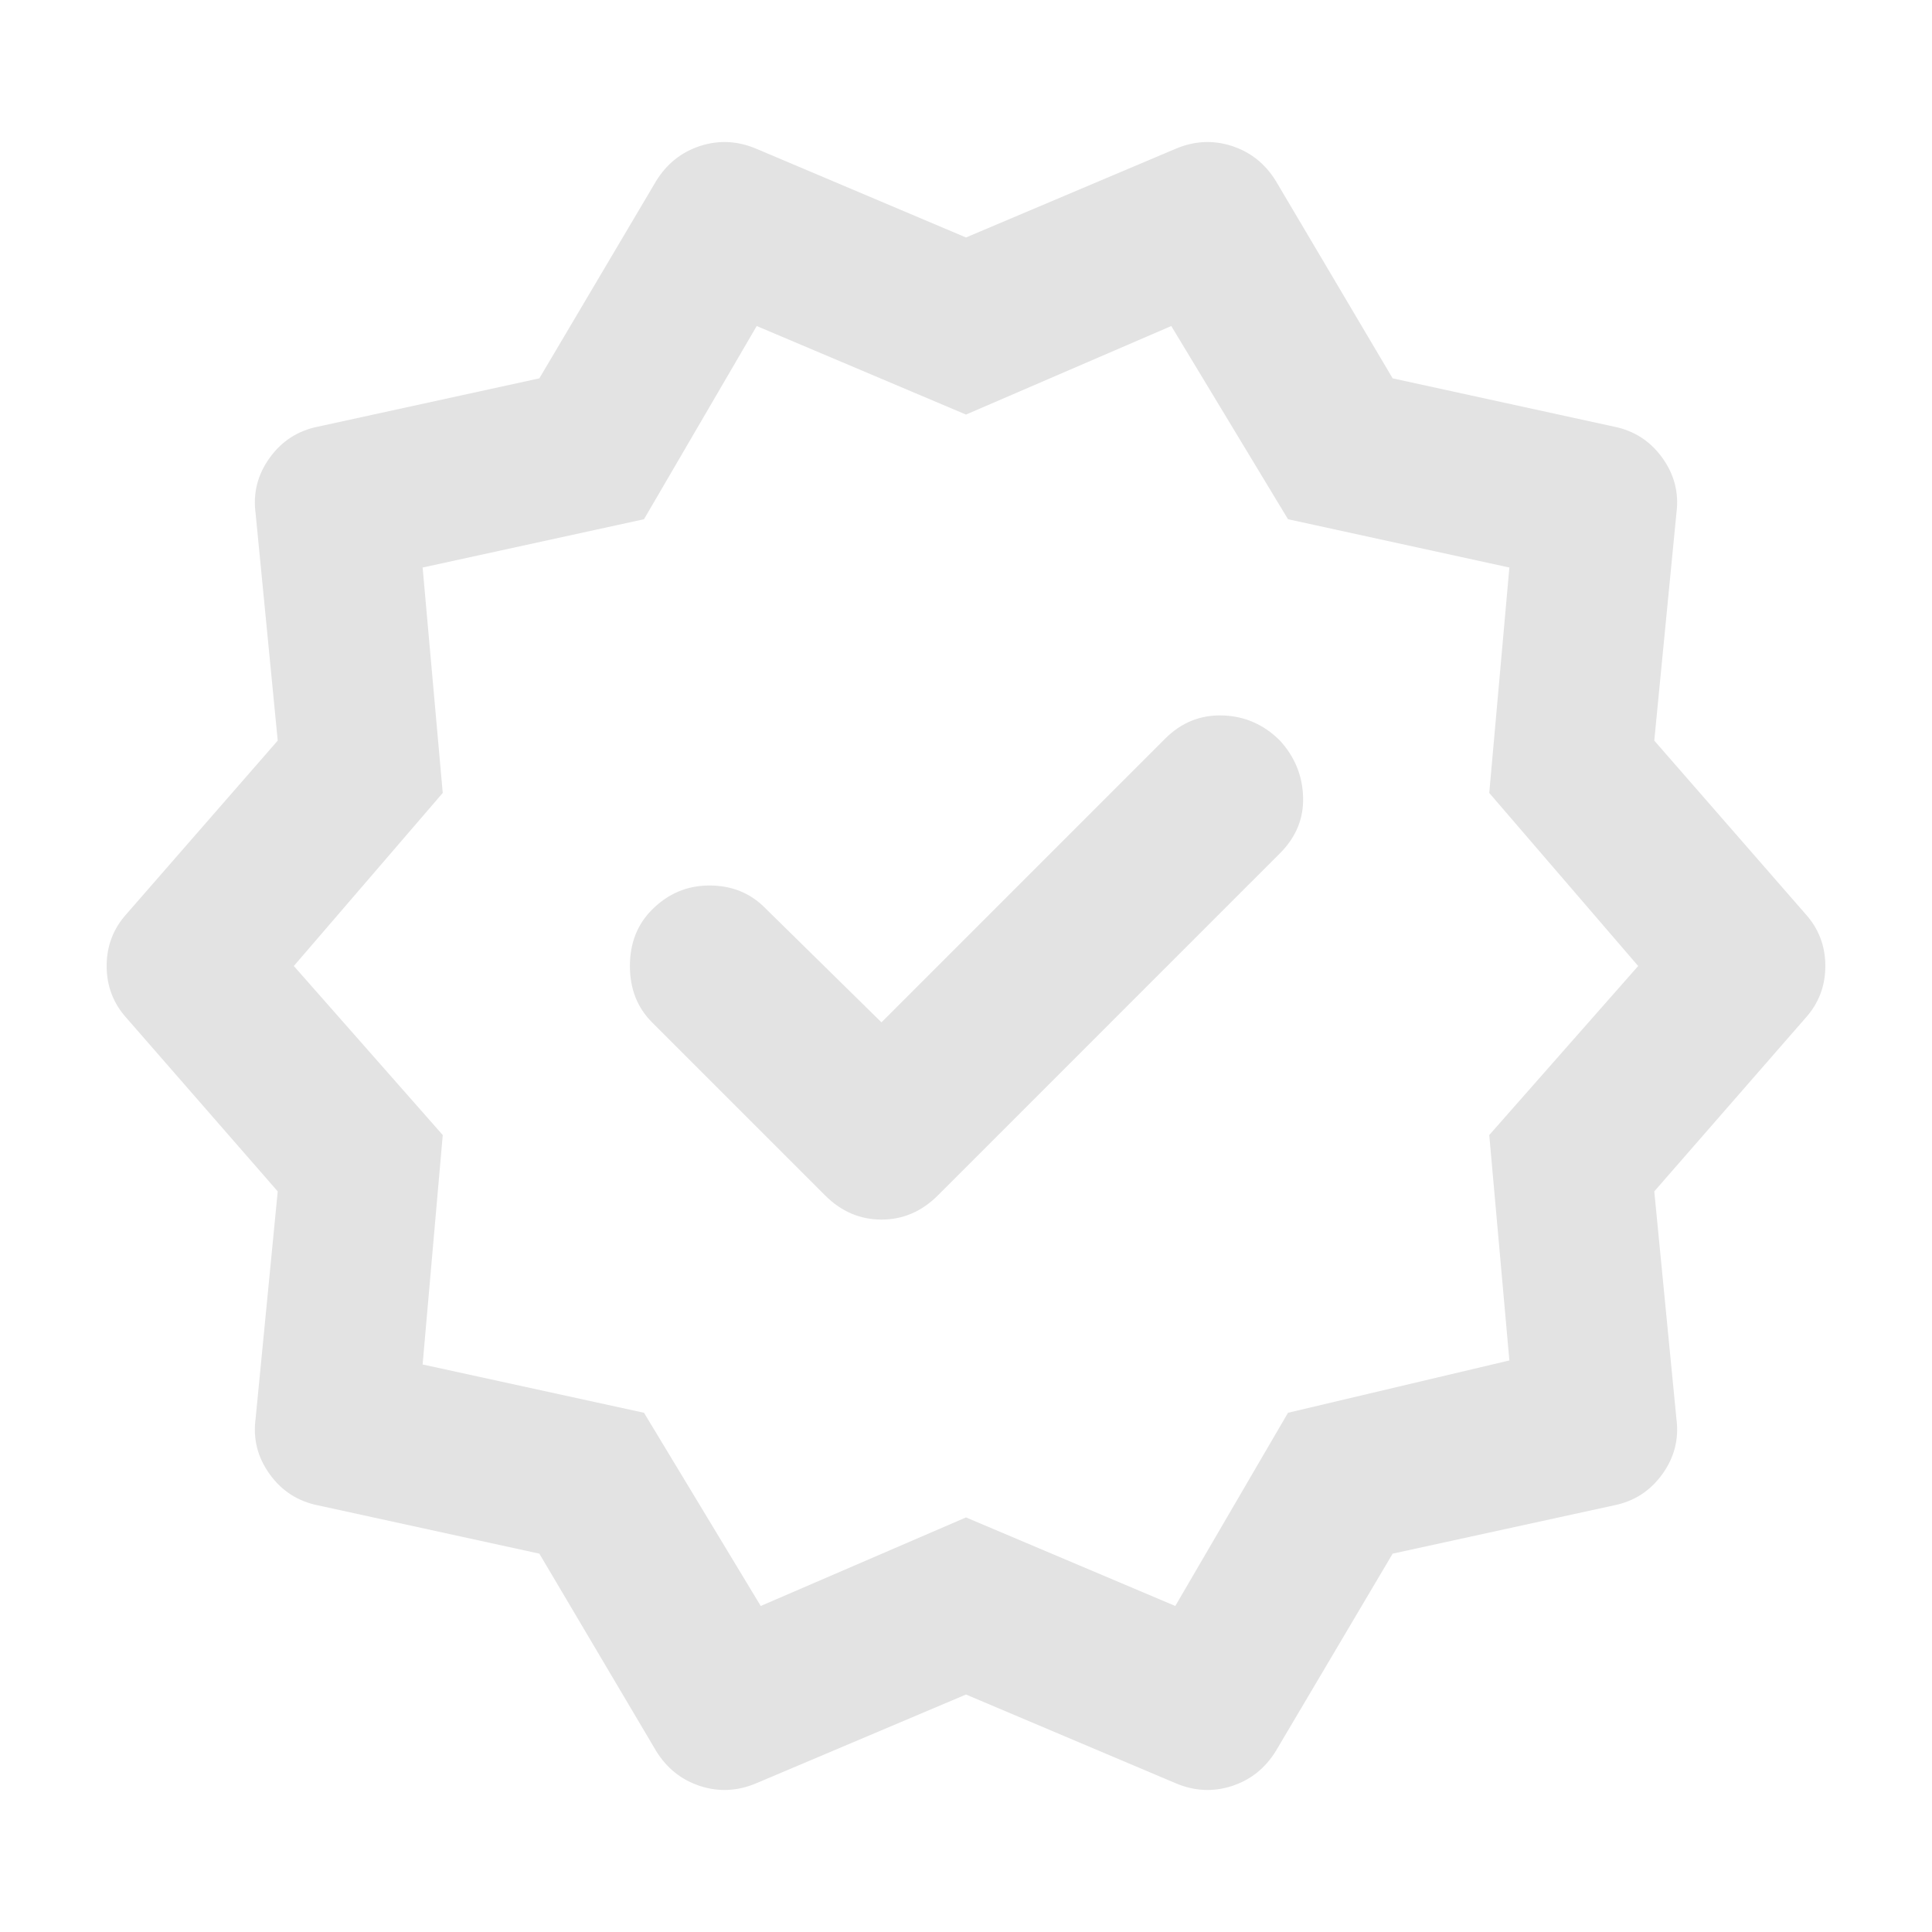
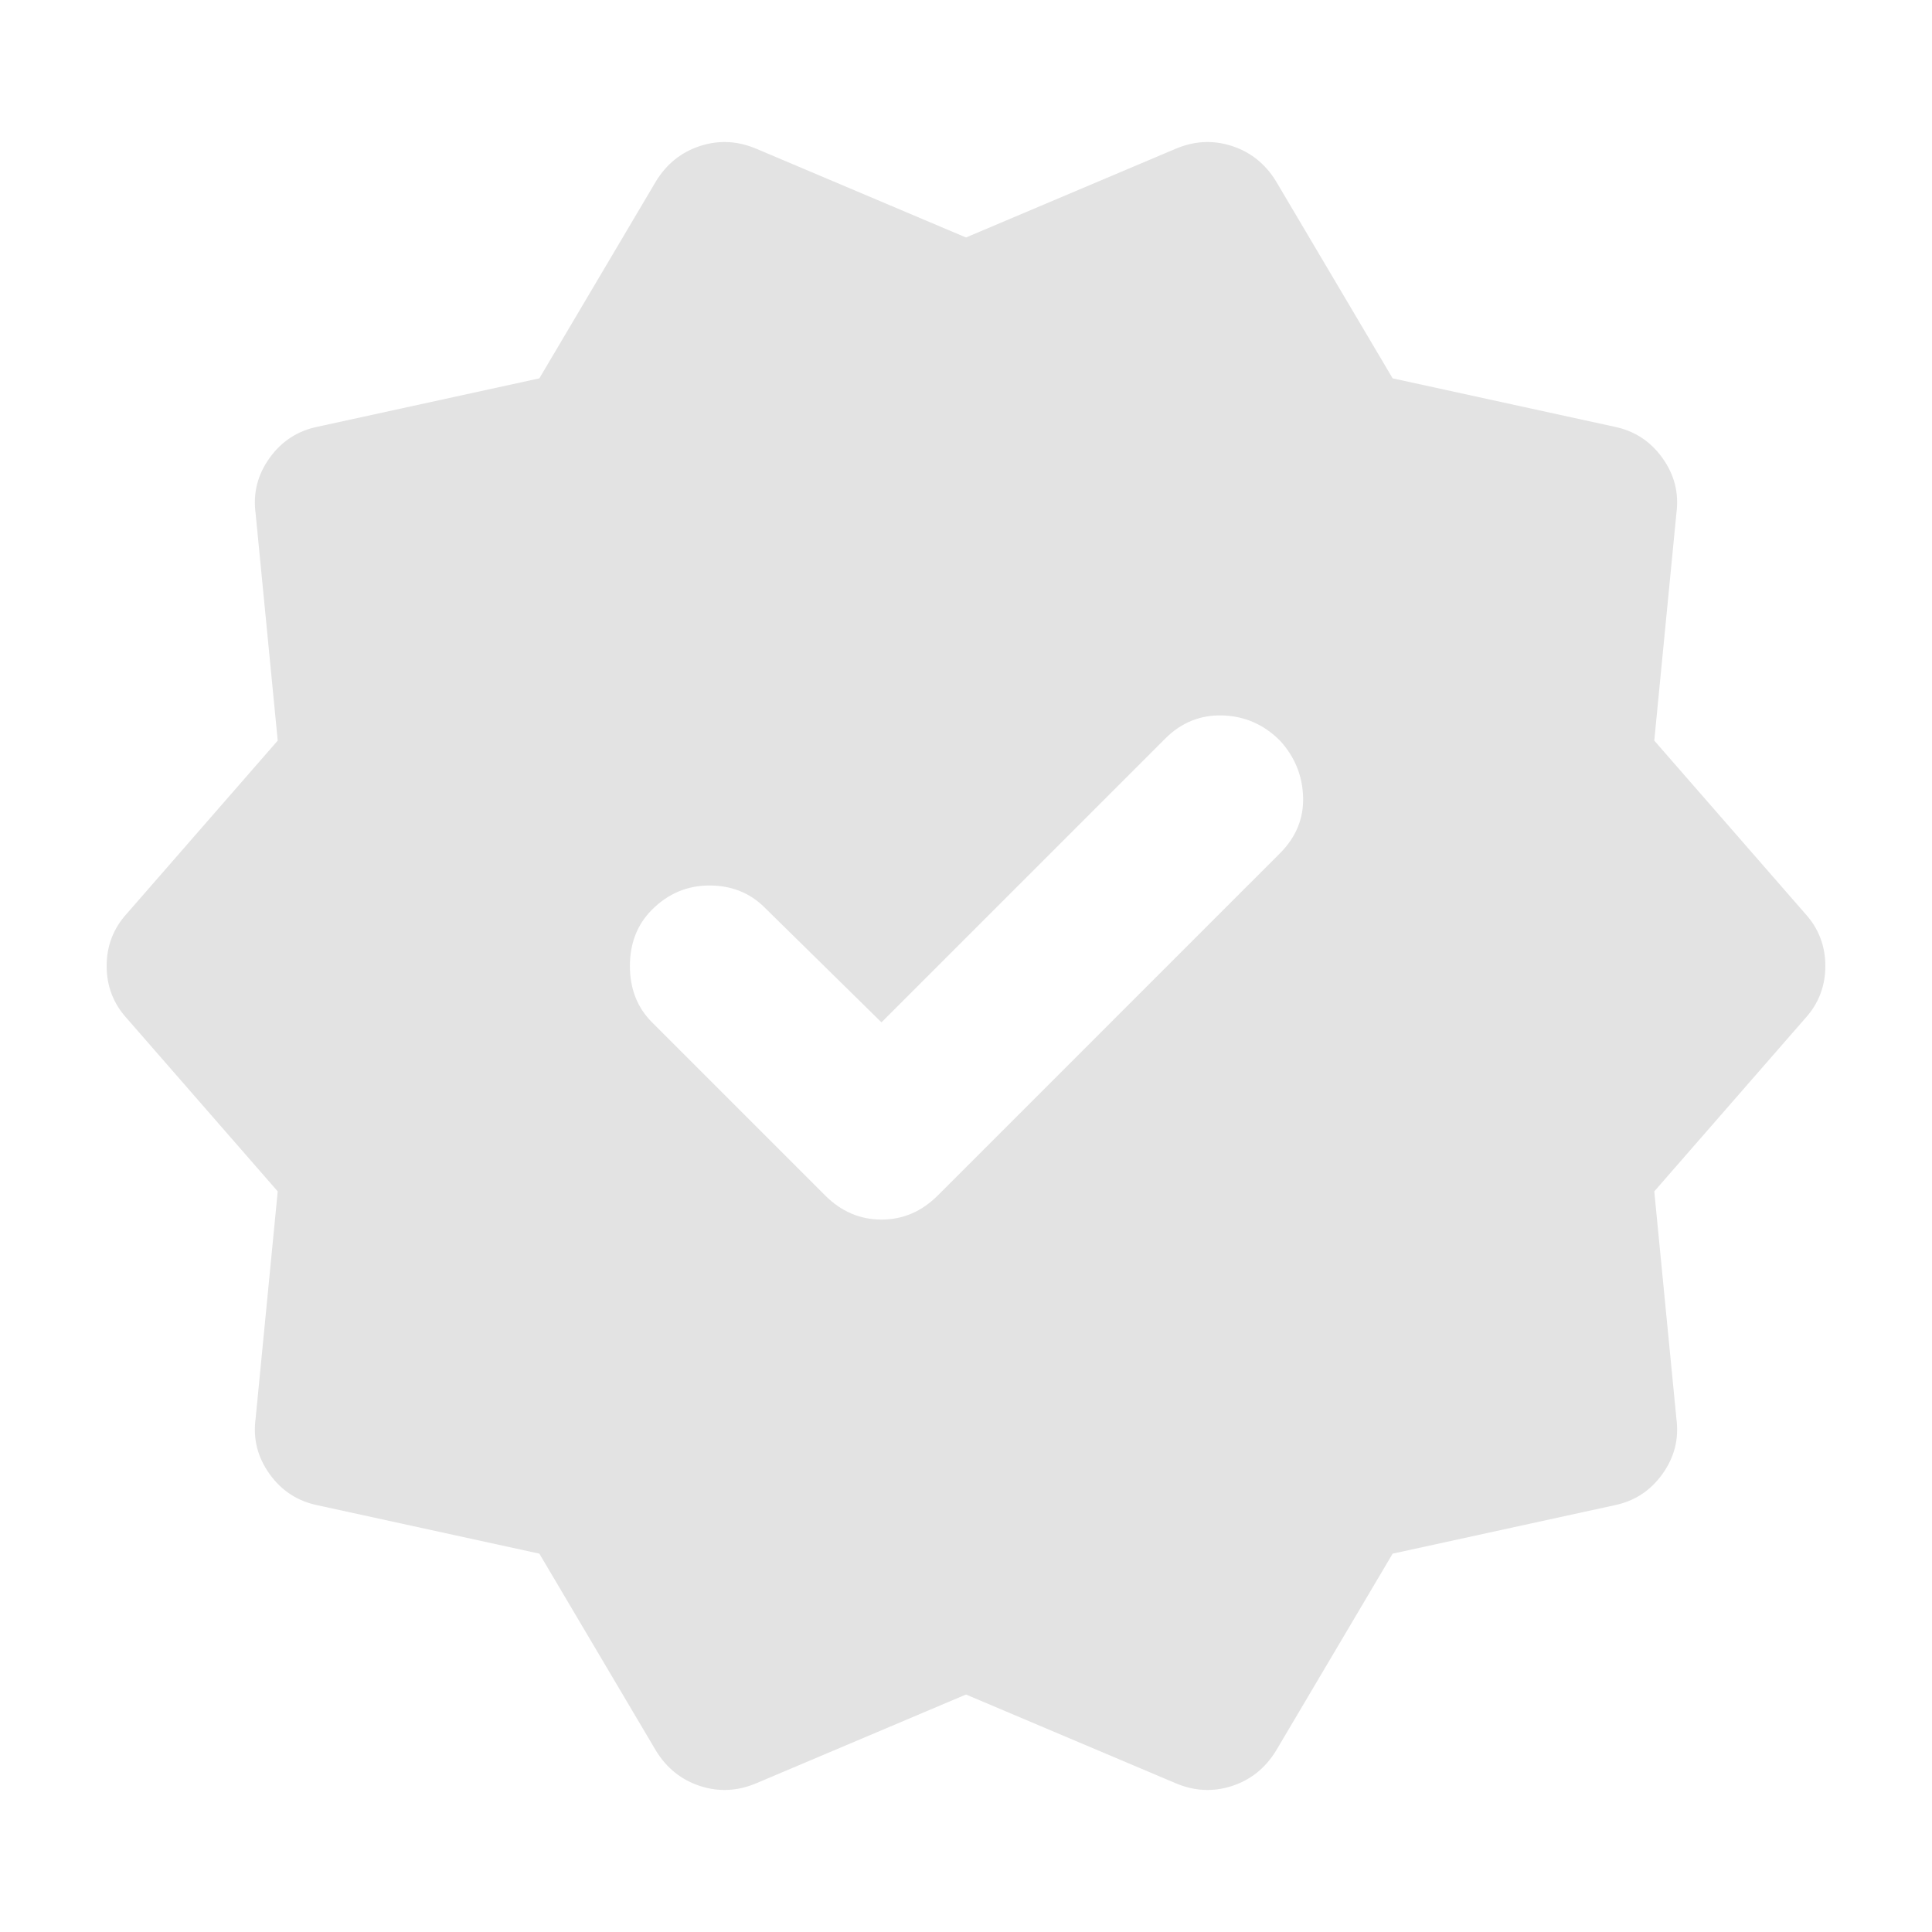
<svg xmlns="http://www.w3.org/2000/svg" height="24px" viewBox="0 -960 960 960" width="24px" fill="#e3e3e3">
-   <path d="m438-452-58-57q-11-11-27.5-11T324-508q-11 11-11 28t11 28l86 86q12 12 28 12t28-12l170-170q12-12 11.5-28T636-592q-12-12-28.5-12.5T579-593L438-452ZM326-90l-58-98-110-24q-15-3-24-15.5t-7-27.5l11-113-75-86q-10-11-10-26t10-26l75-86-11-113q-2-15 7-27.5t24-15.5l110-24 58-98q8-13 22-17.5t28 1.5l104 44 104-44q14-6 28-1.5t22 17.5l58 98 110 24q15 3 24 15.5t7 27.5l-11 113 75 86q10 11 10 26t-10 26l-75 86 11 113q2 15-7 27.5T802-212l-110 24-58 98q-8 13-22 17.5T584-74l-104-44-104 44q-14 6-28 1.5T326-90Zm52-72 102-44 104 44 56-96 110-26-10-112 74-84-74-86 10-112-110-24-58-96-102 44-104-44-56 96-110 24 10 112-74 86 74 84-10 114 110 24 58 96Zm102-318Z" />
+   <path d="m438-452-58-57q-11-11-27.5-11T324-508q-11 11-11 28t11 28l86 86q12 12 28 12t28-12l170-170q12-12 11.5-28T636-592q-12-12-28.5-12.5T579-593L438-452ZM326-90l-58-98-110-24q-15-3-24-15.5t-7-27.5l11-113-75-86q-10-11-10-26t10-26l75-86-11-113q-2-15 7-27.5t24-15.5l110-24 58-98q8-13 22-17.5t28 1.5l104 44 104-44q14-6 28-1.5t22 17.5l58 98 110 24q15 3 24 15.5t7 27.5l-11 113 75 86q10 11 10 26t-10 26l-75 86 11 113q2 15-7 27.5T802-212l-110 24-58 98q-8 13-22 17.5T584-74l-104-44-104 44q-14 6-28 1.5T326-90Z" />
</svg>
